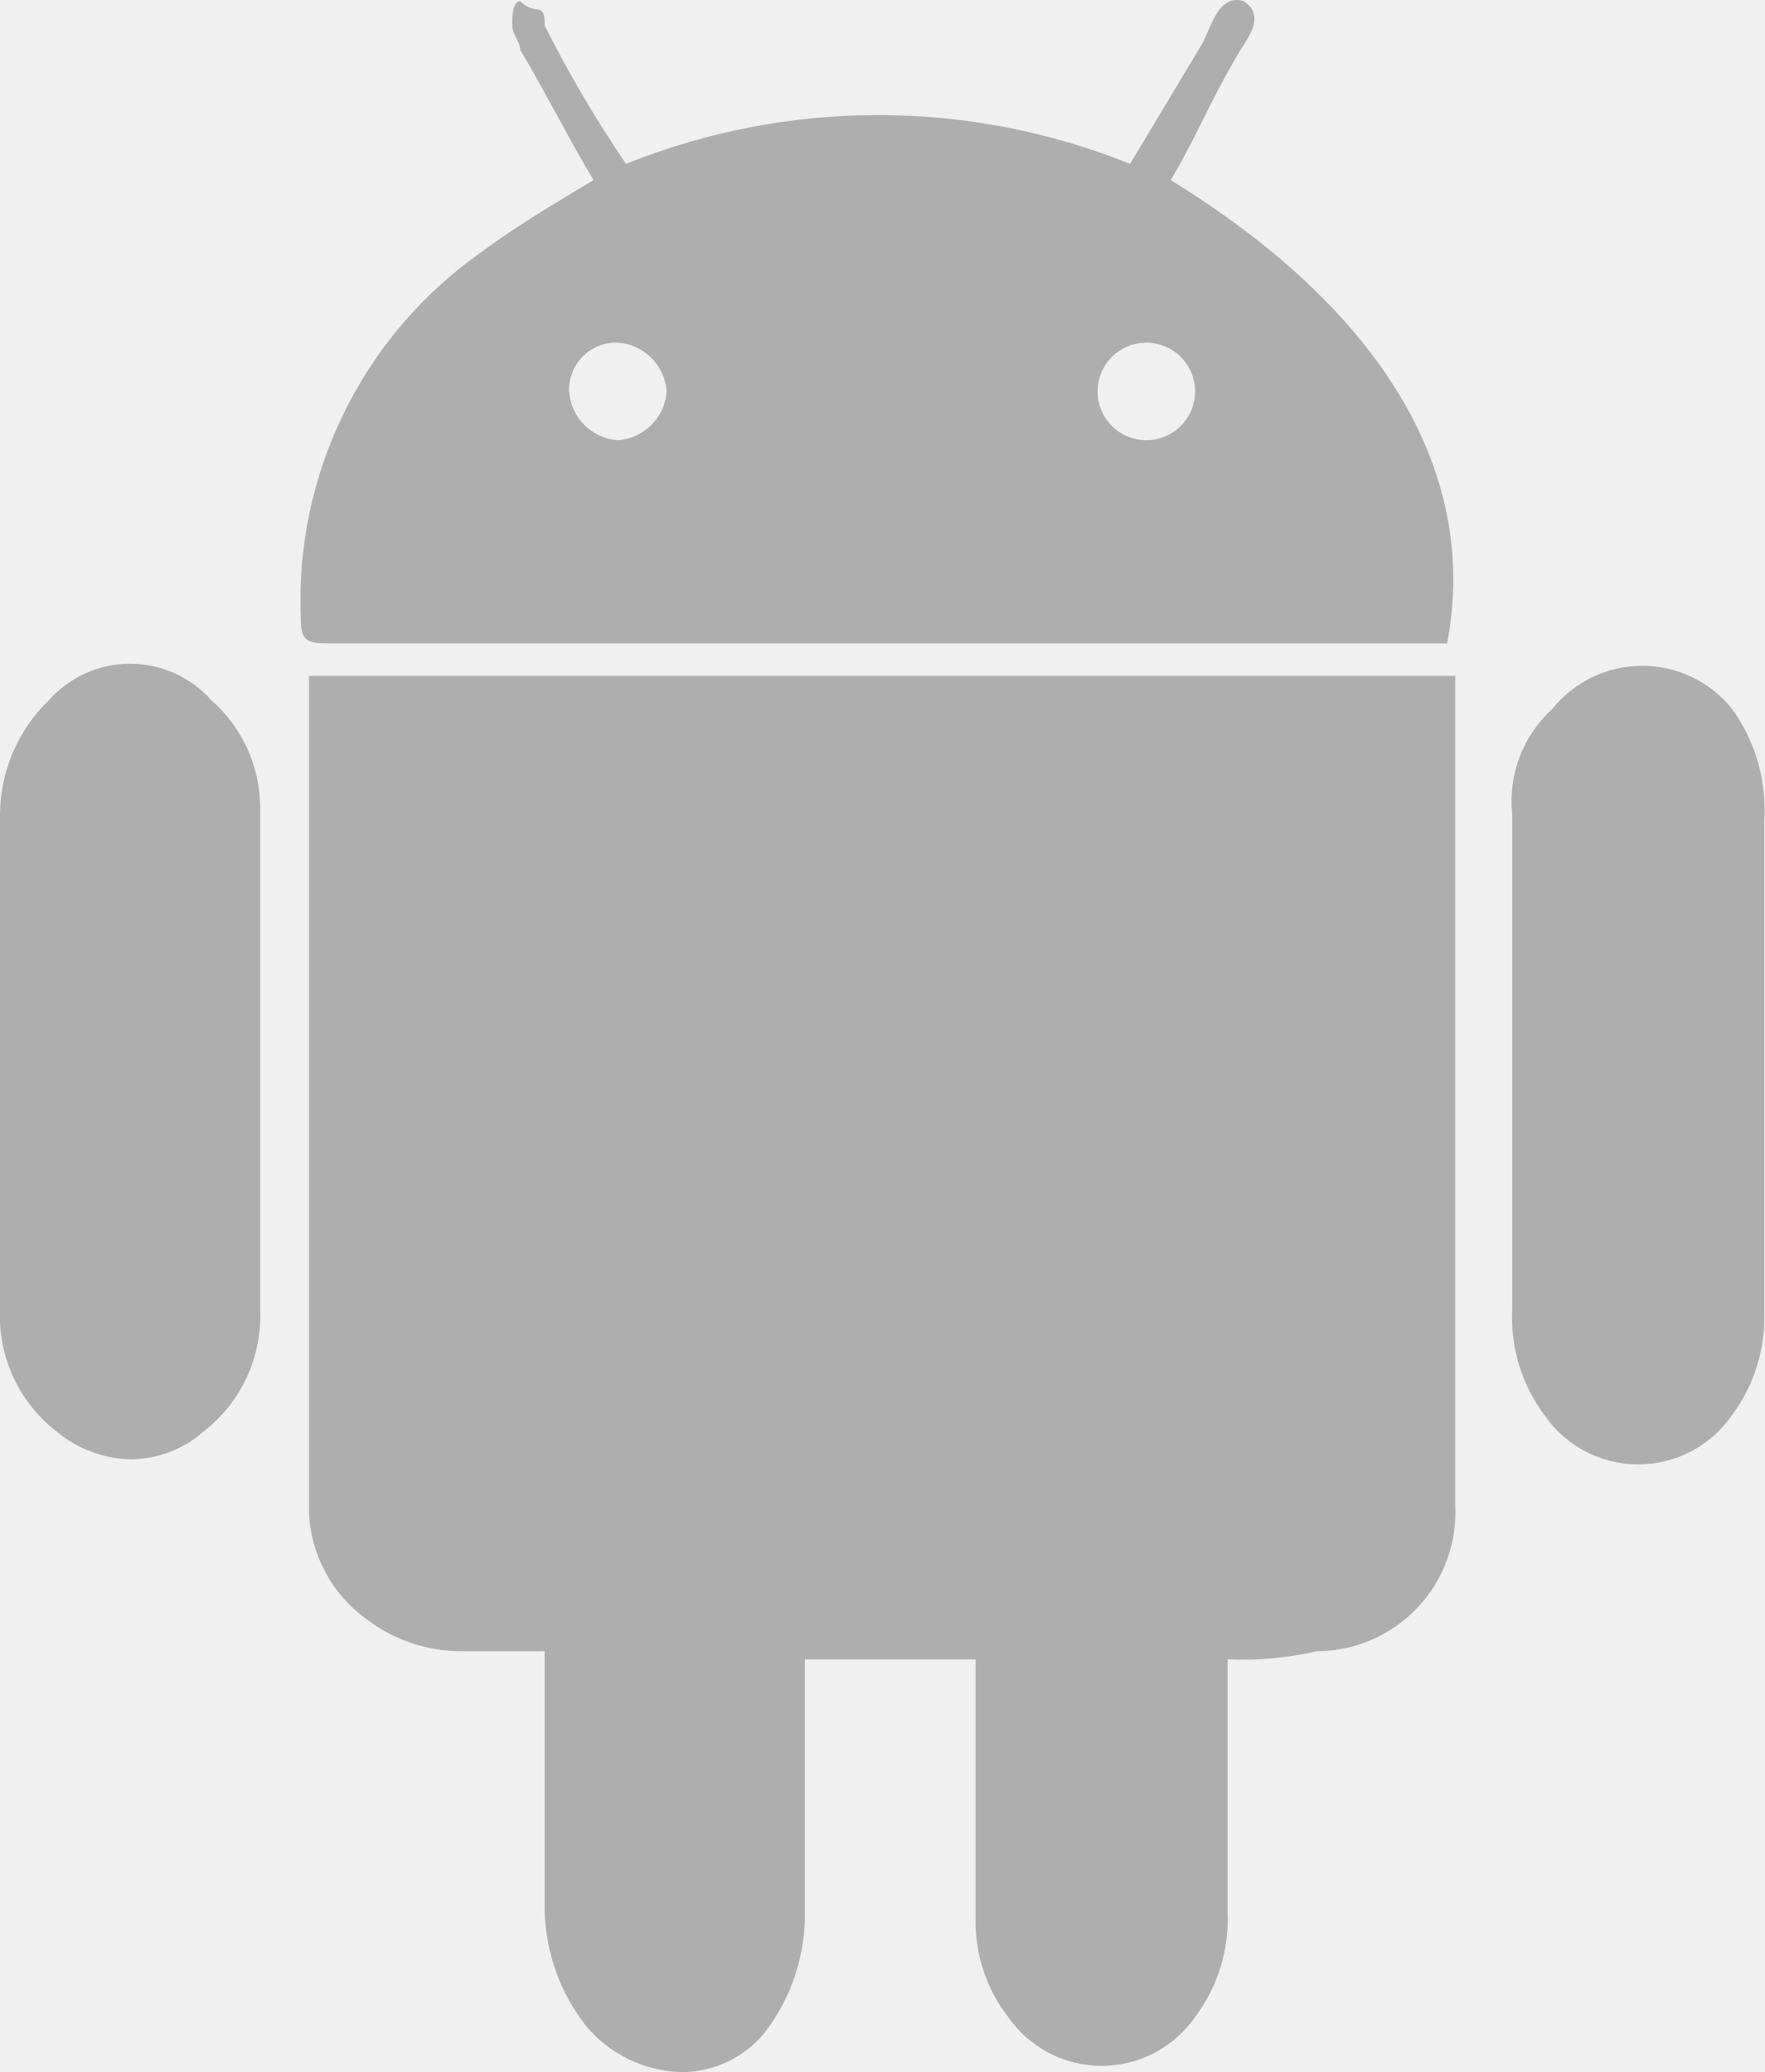
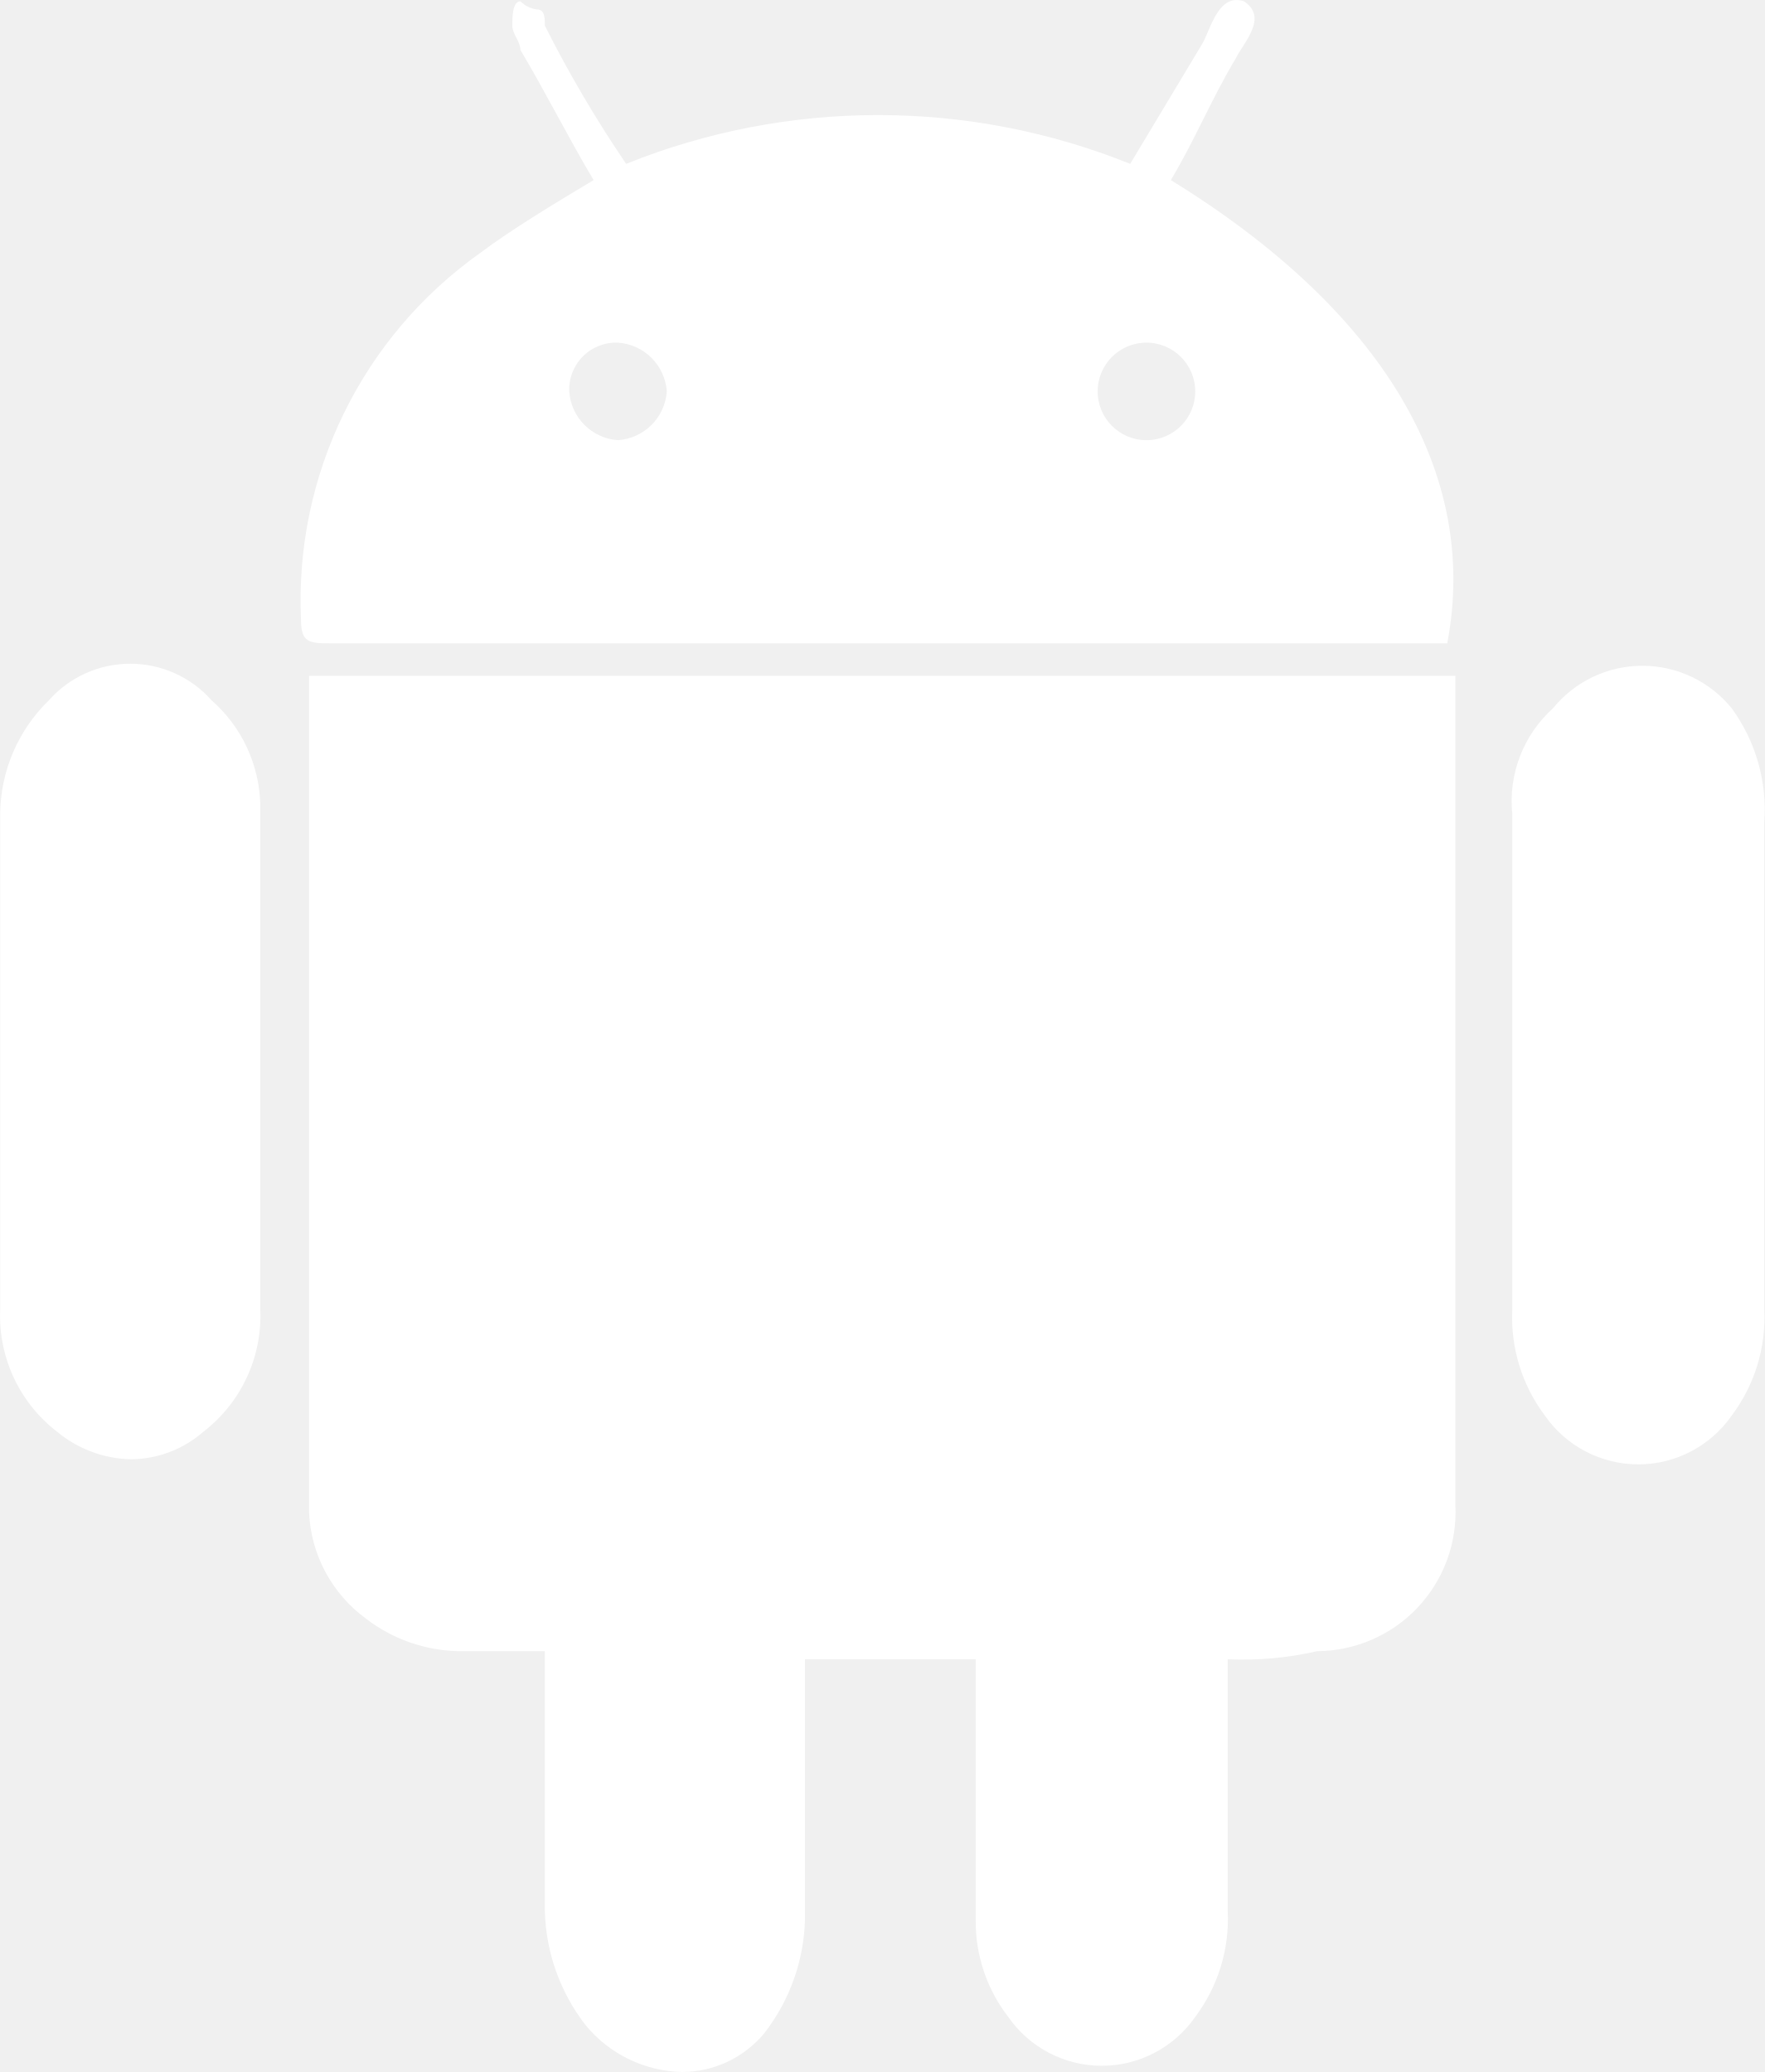
- <svg xmlns="http://www.w3.org/2000/svg" viewBox="0 0 21.7 25.493">
+ <svg xmlns="http://www.w3.org/2000/svg" viewBox="0 0 21.707 25.494">
  <defs>
    <style>
      .cls-1 {
-         fill: #aeaeae;
+         fill: #fff;
      }
    </style>
  </defs>
-   <path id="android" class="cls-1" d="M7.2,24.916a2.391,2.391,0,0,1-.5-1.4v-3.2h-1a1.922,1.922,0,0,1-1.2-.4,1.712,1.712,0,0,1-.7-1.3V8.316H17.9v10.2a1.711,1.711,0,0,1-1.7,1.8,4.1,4.1,0,0,1-1.1.1v3.1a2.006,2.006,0,0,1-.4,1.3,1.4,1.4,0,0,1-2.3,0,1.918,1.918,0,0,1-.4-1.2v-3.2H9.9v3.2a2.384,2.384,0,0,1-.5,1.4,1.317,1.317,0,0,1-1.014.478A1.58,1.58,0,0,1,7.2,24.916Zm11.8-7.5a2.01,2.01,0,0,1-.4-1.3v-6.1a1.538,1.538,0,0,1,.5-1.3,1.416,1.416,0,0,1,2.2,0,2.119,2.119,0,0,1,.4,1.4v6a2.01,2.01,0,0,1-.4,1.3,1.4,1.4,0,0,1-2.3,0Zm-18.3.2a1.8,1.8,0,0,1-.7-1.5v-6.1a1.974,1.974,0,0,1,.6-1.4,1.337,1.337,0,0,1,2,0,1.763,1.763,0,0,1,.6,1.3v6.2a1.8,1.8,0,0,1-.7,1.5,1.369,1.369,0,0,1-.886.339A1.47,1.47,0,0,1,.7,17.616Zm16.8-9.7H4.1c-.3,0-.4,0-.4-.3a5.24,5.24,0,0,1,2.2-4.5c.4-.3.9-.6,1.4-.9-.3-.5-.6-1.1-.9-1.6,0-.1-.1-.2-.1-.3s0-.3.1-.3a.349.349,0,0,0,.2.1c.1,0,.1.1.1.2a15.08,15.08,0,0,0,1,1.7,8.305,8.305,0,0,1,6.2,0l.9-1.5c.1-.2.2-.6.5-.5.3.2,0,.5-.1.7-.3.5-.5,1-.8,1.5,2.6,1.6,3.8,3.6,3.4,5.7Zm-4-3.1a.6.6,0,1,0,1.2,0,.6.6,0,1,0-1.2,0Zm-6.5,0a.645.645,0,0,0,.6.6.646.646,0,0,0,.6-.6.646.646,0,0,0-.6-.6A.577.577,0,0,0,7,4.816Z" transform="translate(0 0)" />
+   <path id="android" class="cls-1" d="M7.2,24.916a2.391,2.391,0,0,1-.5-1.4v-3.2h-1a1.922,1.922,0,0,1-1.2-.4,1.712,1.712,0,0,1-.7-1.3V8.316H17.9v10.2a1.711,1.711,0,0,1-1.7,1.8,4.1,4.1,0,0,1-1.1.1v3.1a2.006,2.006,0,0,1-.4,1.3,1.4,1.4,0,0,1-2.3,0,1.918,1.918,0,0,1-.4-1.2v-3.2H9.9v3.2a2.384,2.384,0,0,1-.5,1.4,1.317,1.317,0,0,1-1.014.478A1.58,1.58,0,0,1,7.2,24.916Zm11.8-7.5a2.01,2.01,0,0,1-.4-1.3v-6.1a1.538,1.538,0,0,1,.5-1.3,1.416,1.416,0,0,1,2.2,0,2.119,2.119,0,0,1,.4,1.4v6a2.01,2.01,0,0,1-.4,1.3,1.4,1.4,0,0,1-2.3,0Zm-18.3.2a1.8,1.8,0,0,1-.7-1.5v-6.1a1.974,1.974,0,0,1,.6-1.4,1.337,1.337,0,0,1,2,0,1.763,1.763,0,0,1,.6,1.3v6.2a1.8,1.8,0,0,1-.7,1.5,1.369,1.369,0,0,1-.886.339A1.47,1.47,0,0,1,.7,17.616Zm16.8-9.7H4.1c-.3,0-.4,0-.4-.3a5.24,5.24,0,0,1,2.2-4.5c.4-.3.9-.6,1.4-.9-.3-.5-.6-1.1-.9-1.6,0-.1-.1-.2-.1-.3s0-.3.1-.3a.349.349,0,0,0,.2.1c.1,0,.1.1.1.2a15.08,15.08,0,0,0,1,1.7,8.305,8.305,0,0,1,6.2,0l.9-1.5c.1-.2.2-.6.5-.5.3.2,0,.5-.1.7-.3.5-.5,1-.8,1.5,2.6,1.6,3.8,3.6,3.4,5.7Zm-4-3.1a.6.6,0,1,0,.6-.6.6.6,0,0,0-.6.6Zm-6.5,0a.645.645,0,0,0,.6.6.646.646,0,0,0,.6-.6.646.646,0,0,0-.6-.6.577.577,0,0,0-.6.6Z" transform="translate(0.002)" />
</svg>
